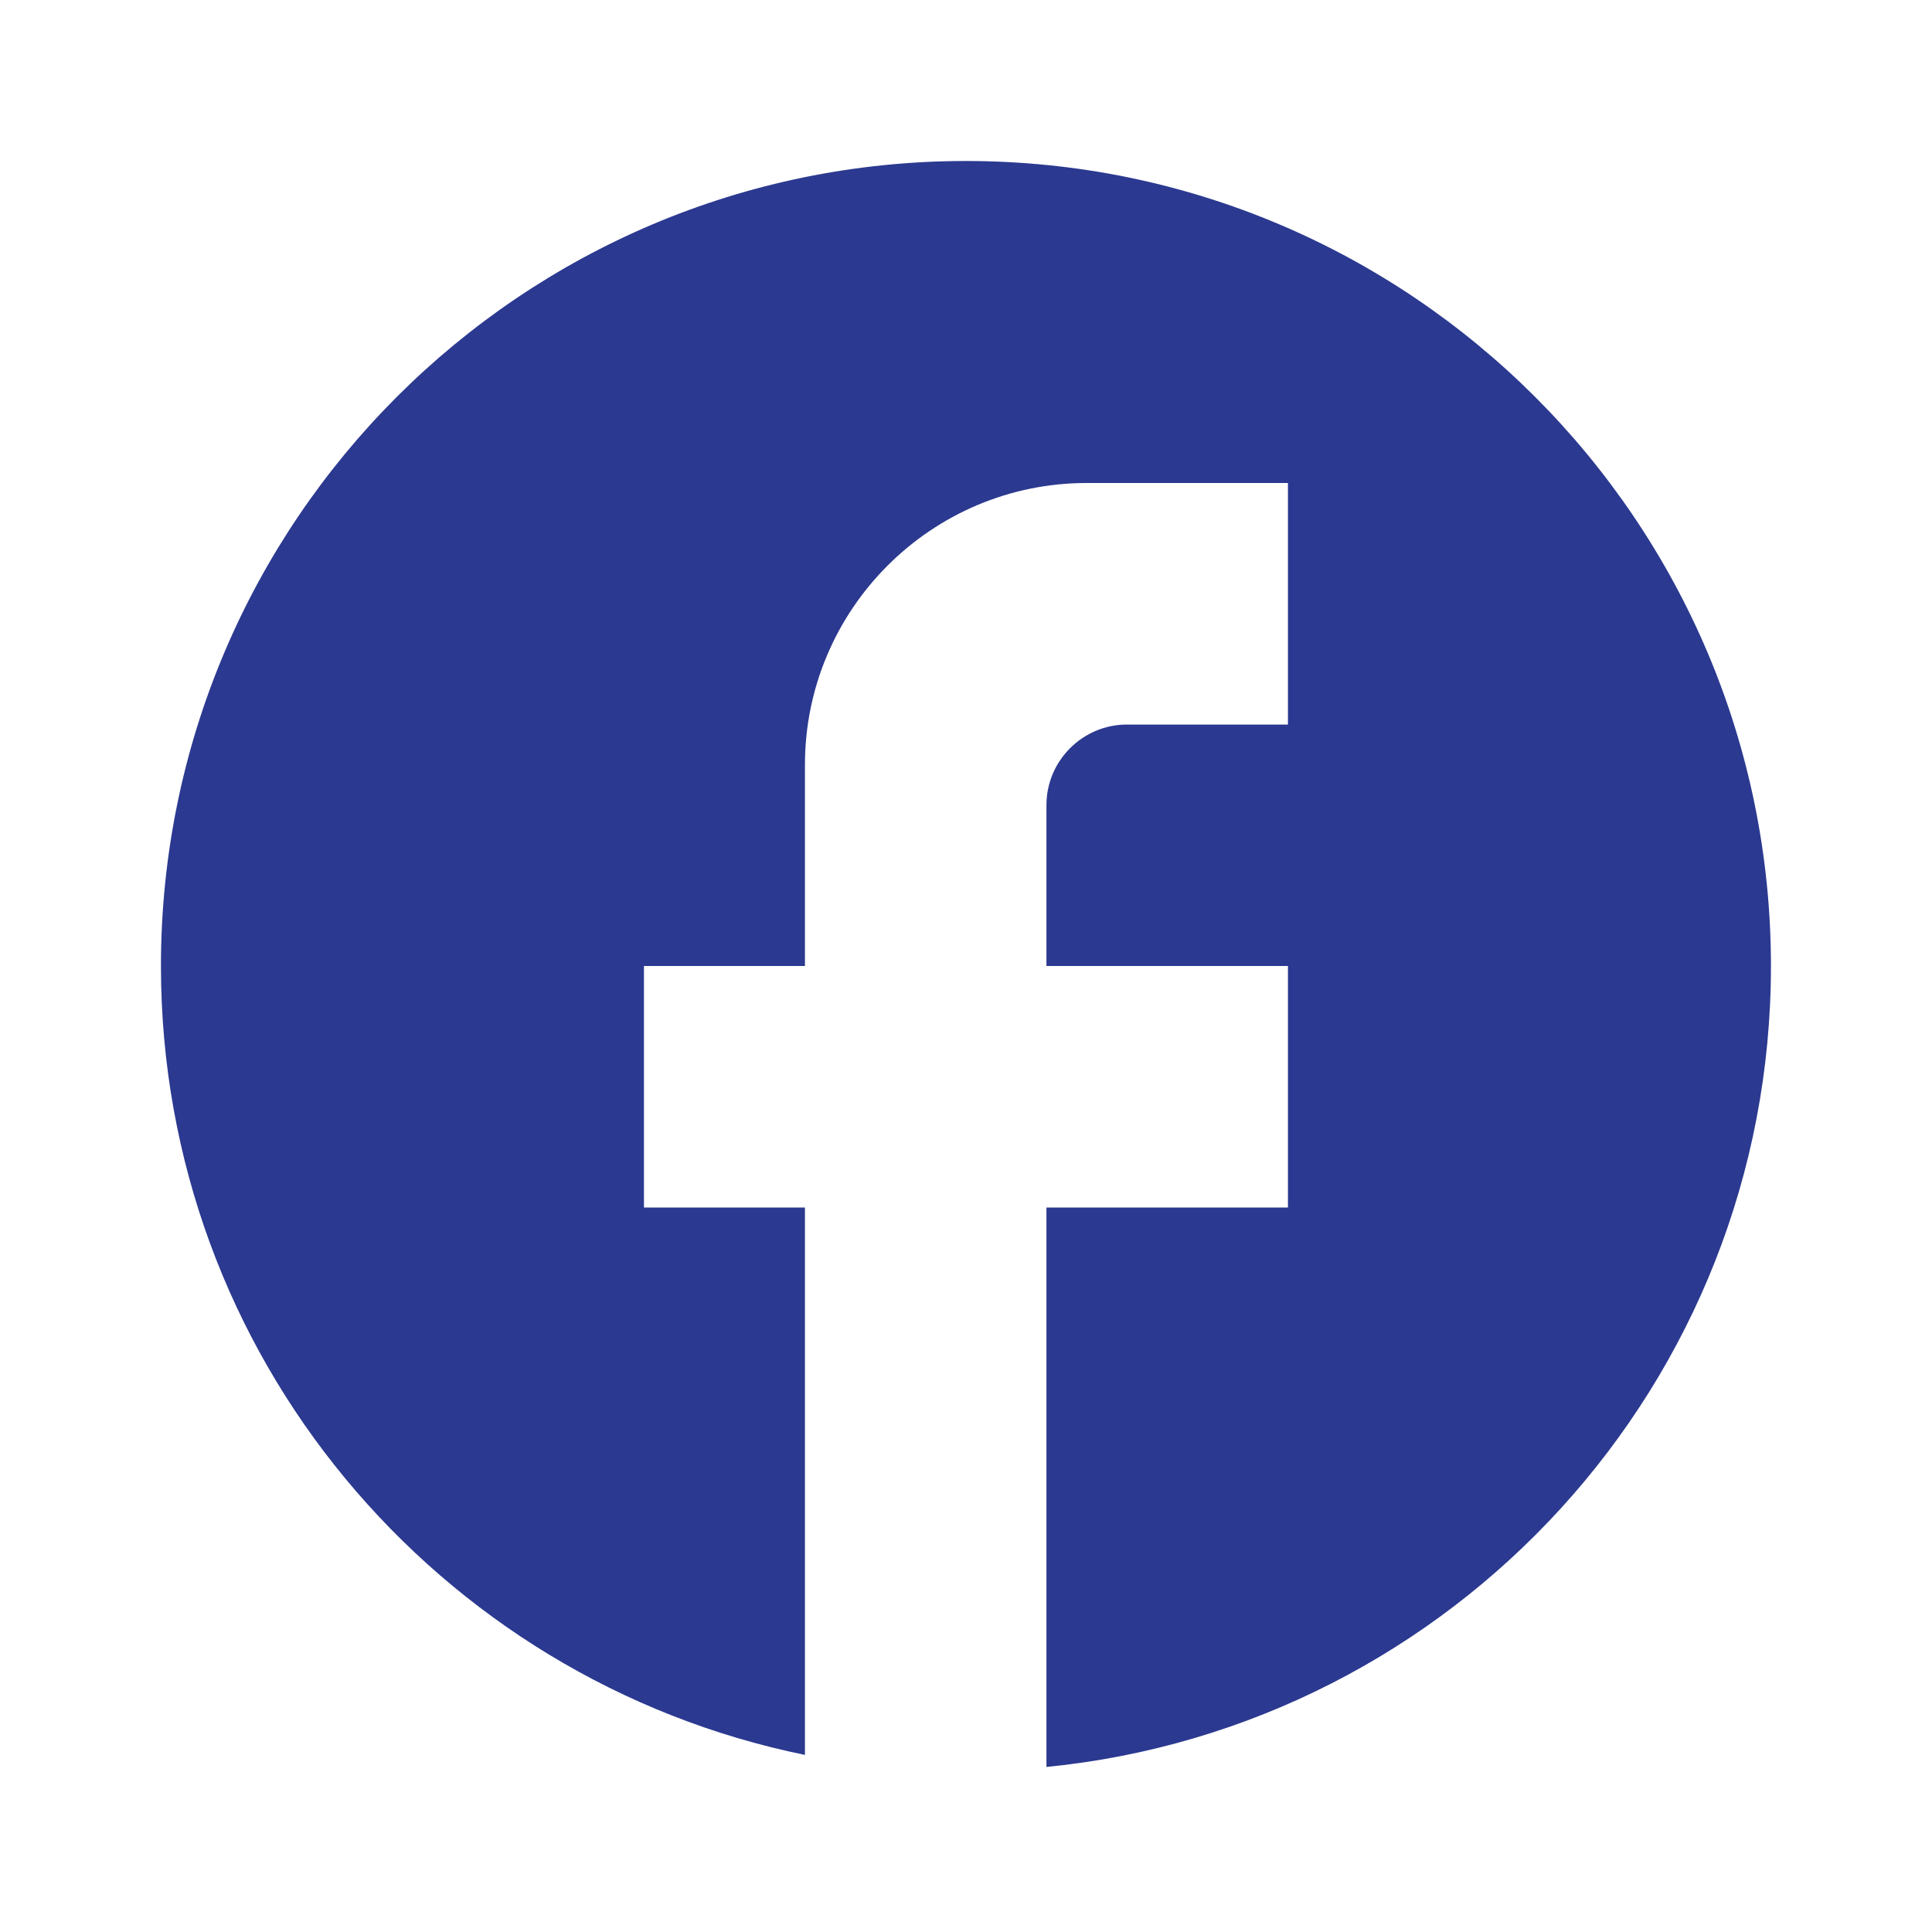
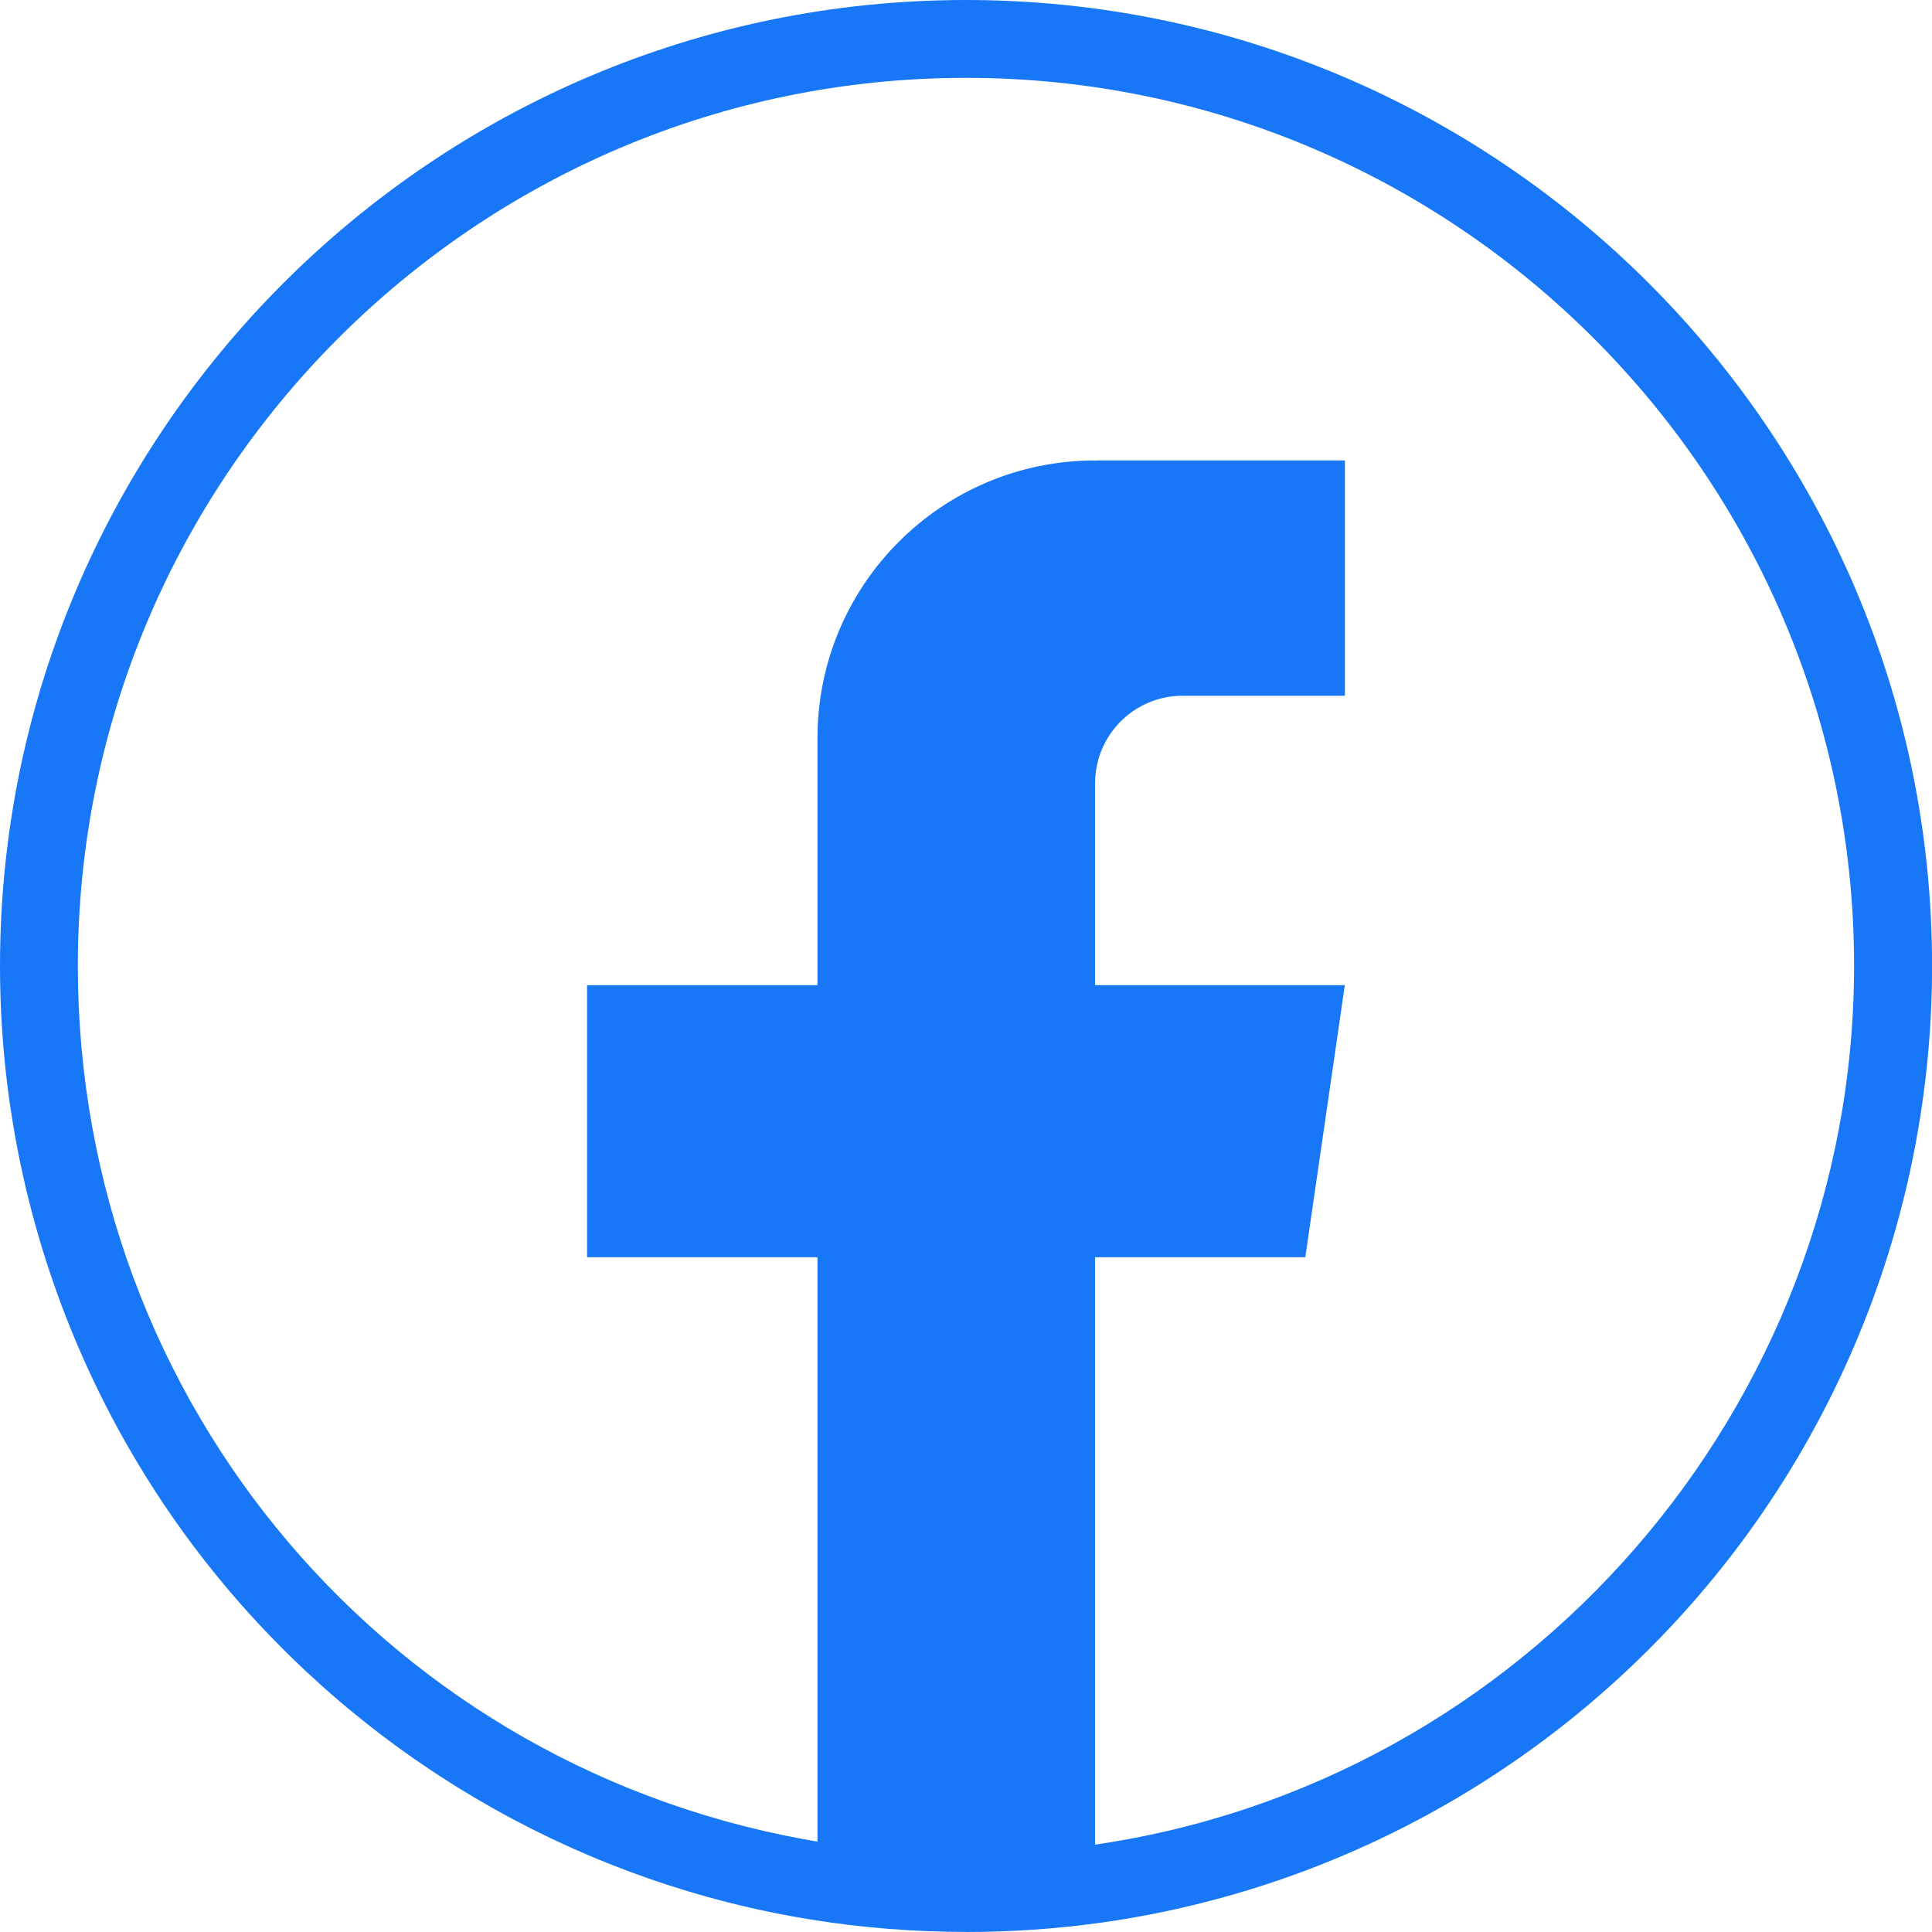
- <svg xmlns="http://www.w3.org/2000/svg" width="36" height="36" viewBox="0 0 36 36" fill="none">
-   <path d="M32.999 18C32.999 9.72 26.279 3 17.999 3C9.719 3 2.999 9.72 2.999 18C2.999 25.261 8.159 31.305 14.999 32.7V22.5H11.999V18H14.999V14.251C14.999 11.355 17.354 9 20.249 9H23.999V13.501H20.999C20.174 13.501 19.499 14.175 19.499 15.001V18H23.999V22.5H19.499V32.925C27.074 32.175 32.999 25.785 32.999 18Z" fill="#2B3990" />
+ <svg xmlns="http://www.w3.org/2000/svg" width="24" height="24" viewBox="0 0 24 24" fill="none">
+   <path d="M12 23.999C11.355 23.999 10.708 23.948 10.078 23.846C7.294 23.398 4.744 21.967 2.896 19.818C1.028 17.645 0 14.868 0 12C0 5.383 5.383 0 12 0C18.618 0 24.001 5.383 24.001 12C24.001 14.912 22.944 17.722 21.025 19.91C19.124 22.077 16.512 23.488 13.671 23.885C13.122 23.961 12.56 24 12.001 24L12 23.999ZM12 0.967C5.916 0.967 0.967 5.916 0.967 11.999C0.967 17.445 4.863 22.026 10.232 22.89C11.314 23.064 12.448 23.076 13.537 22.924C18.95 22.17 23.032 17.473 23.032 11.999C23.032 5.916 18.083 0.967 12 0.967Z" fill="#1877F7" />
+   <path d="M13.603 9.73V12.238H16.706L16.215 15.618H13.603V23.404C13.079 23.476 12.544 23.514 12 23.514C11.372 23.514 10.755 23.464 10.155 23.367V15.618H7.293V12.238H10.155V9.169C10.155 7.265 11.699 5.72 13.604 5.72V5.722C13.61 5.722 13.614 5.72 13.62 5.72H16.707V8.643H14.69C14.09 8.643 13.604 9.129 13.604 9.729L13.603 9.73Z" fill="#1877F7" />
</svg>
